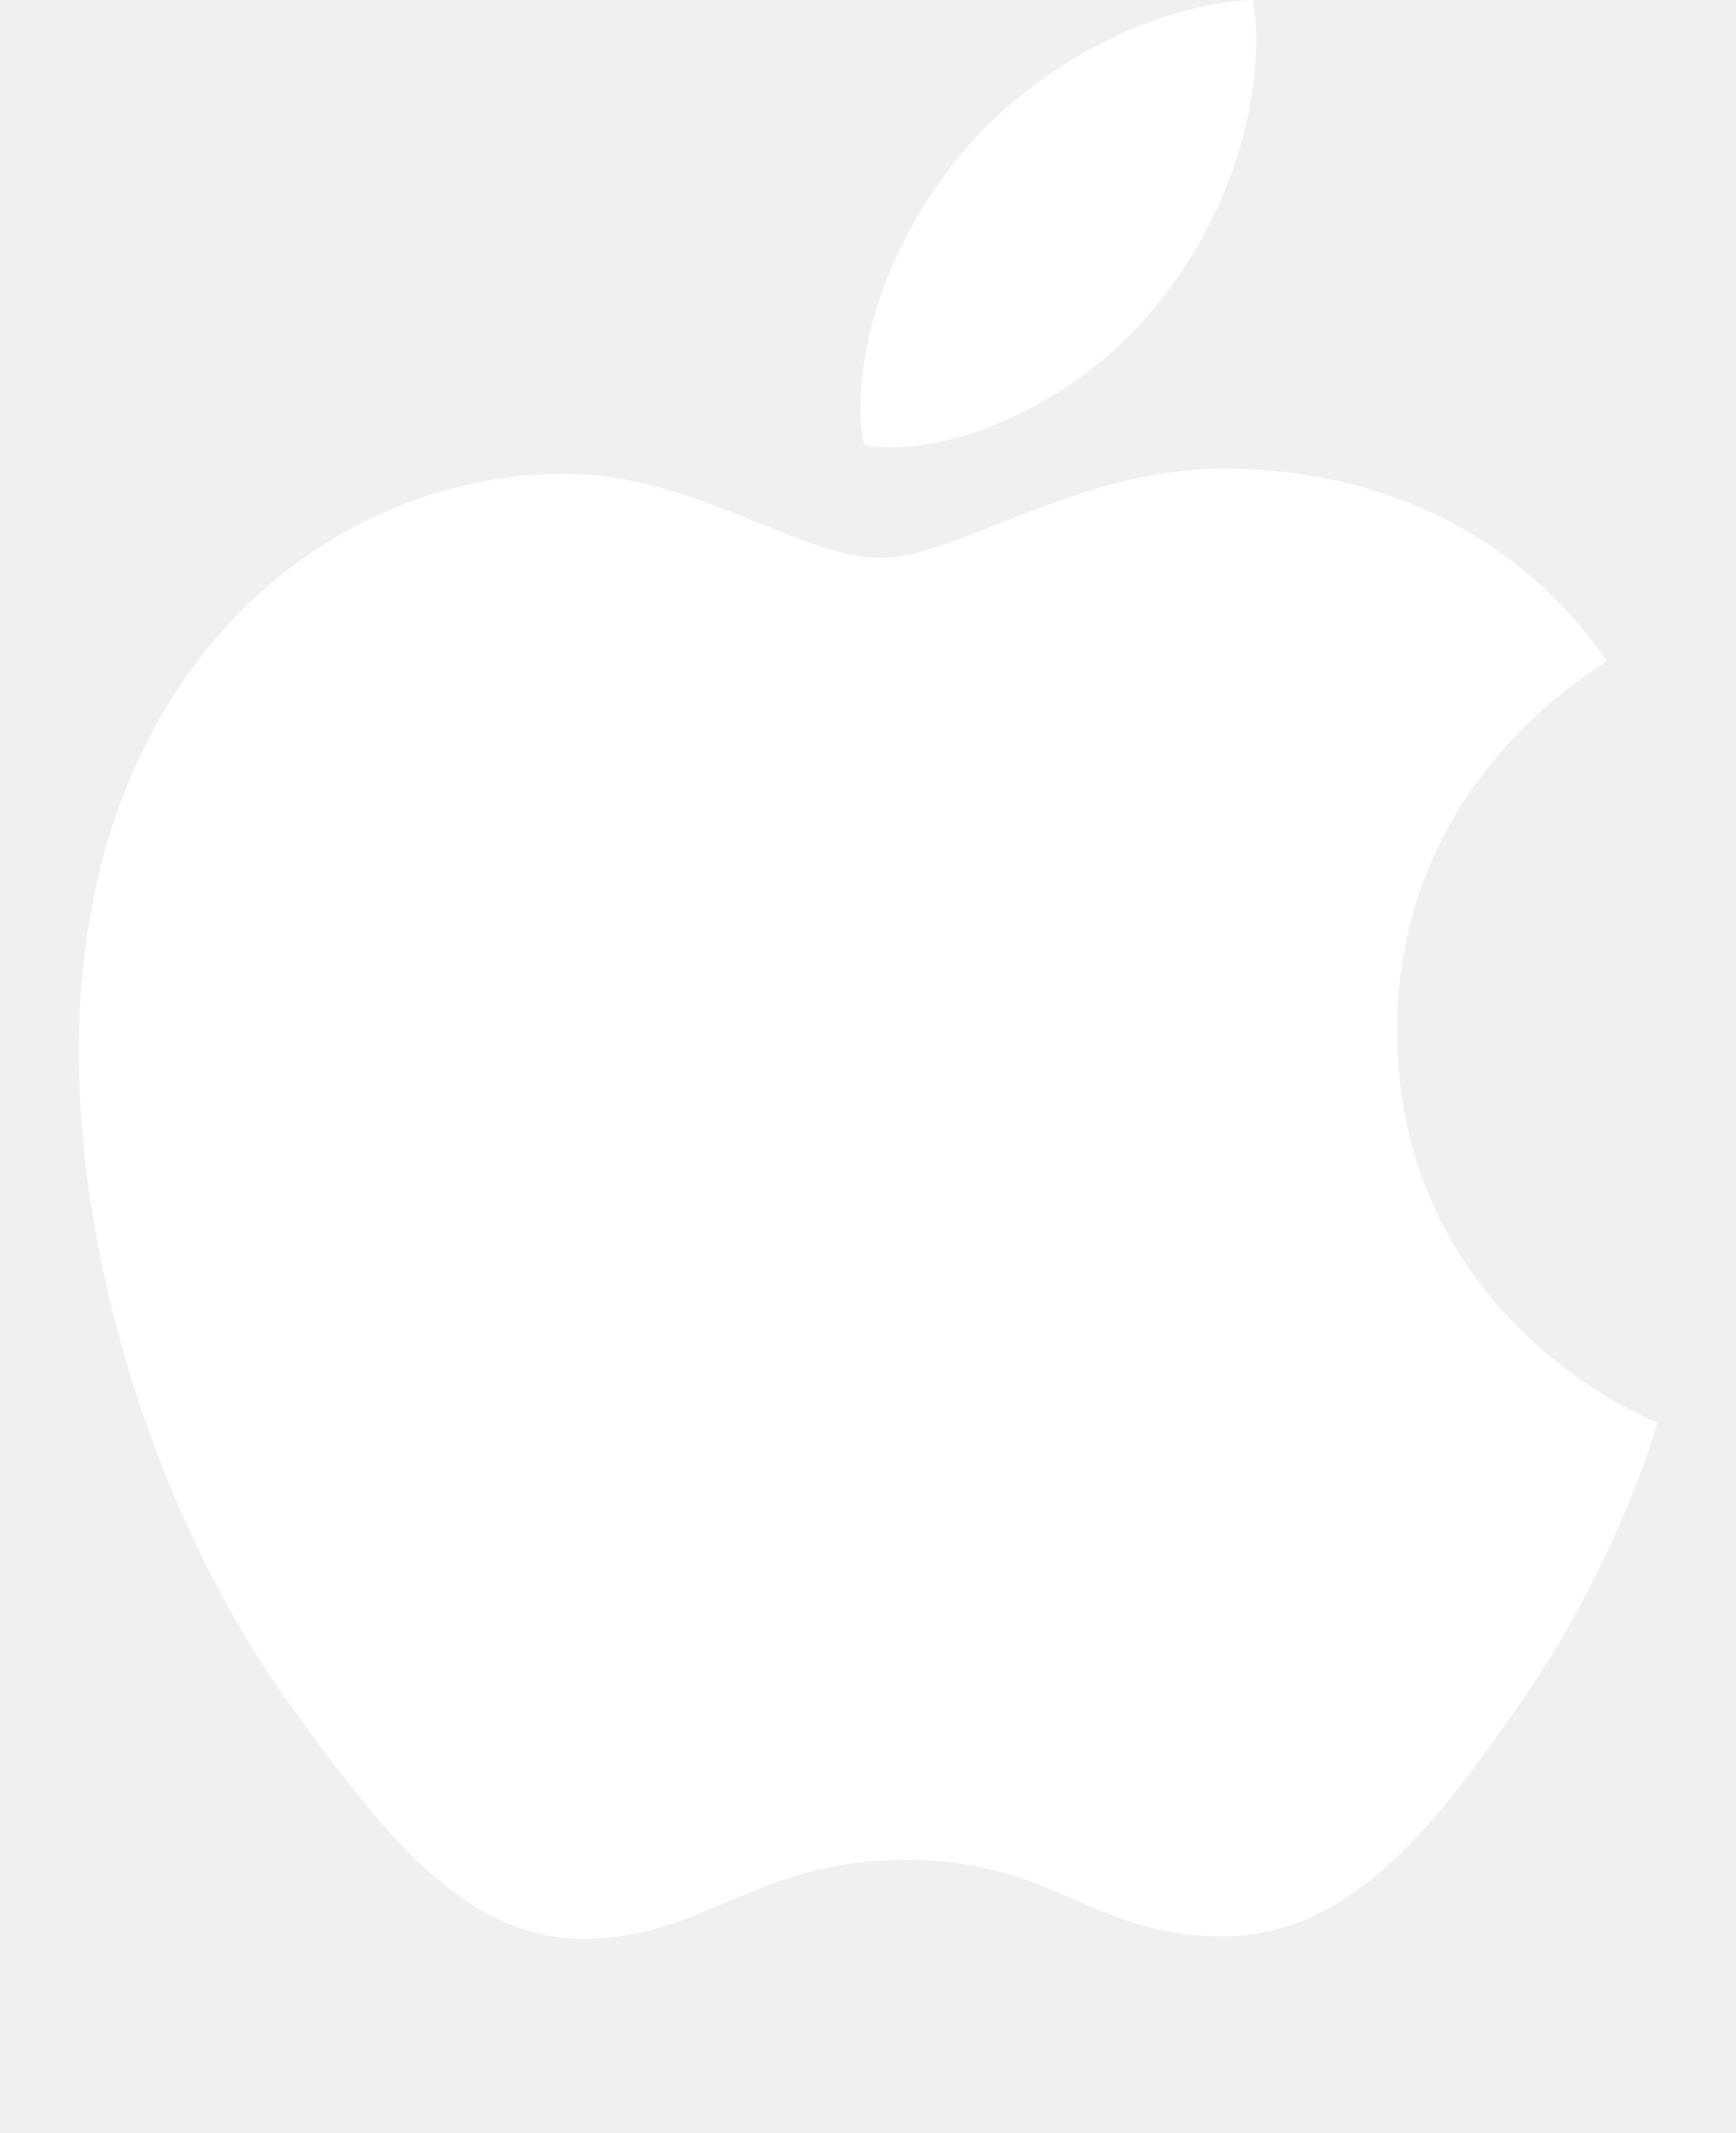
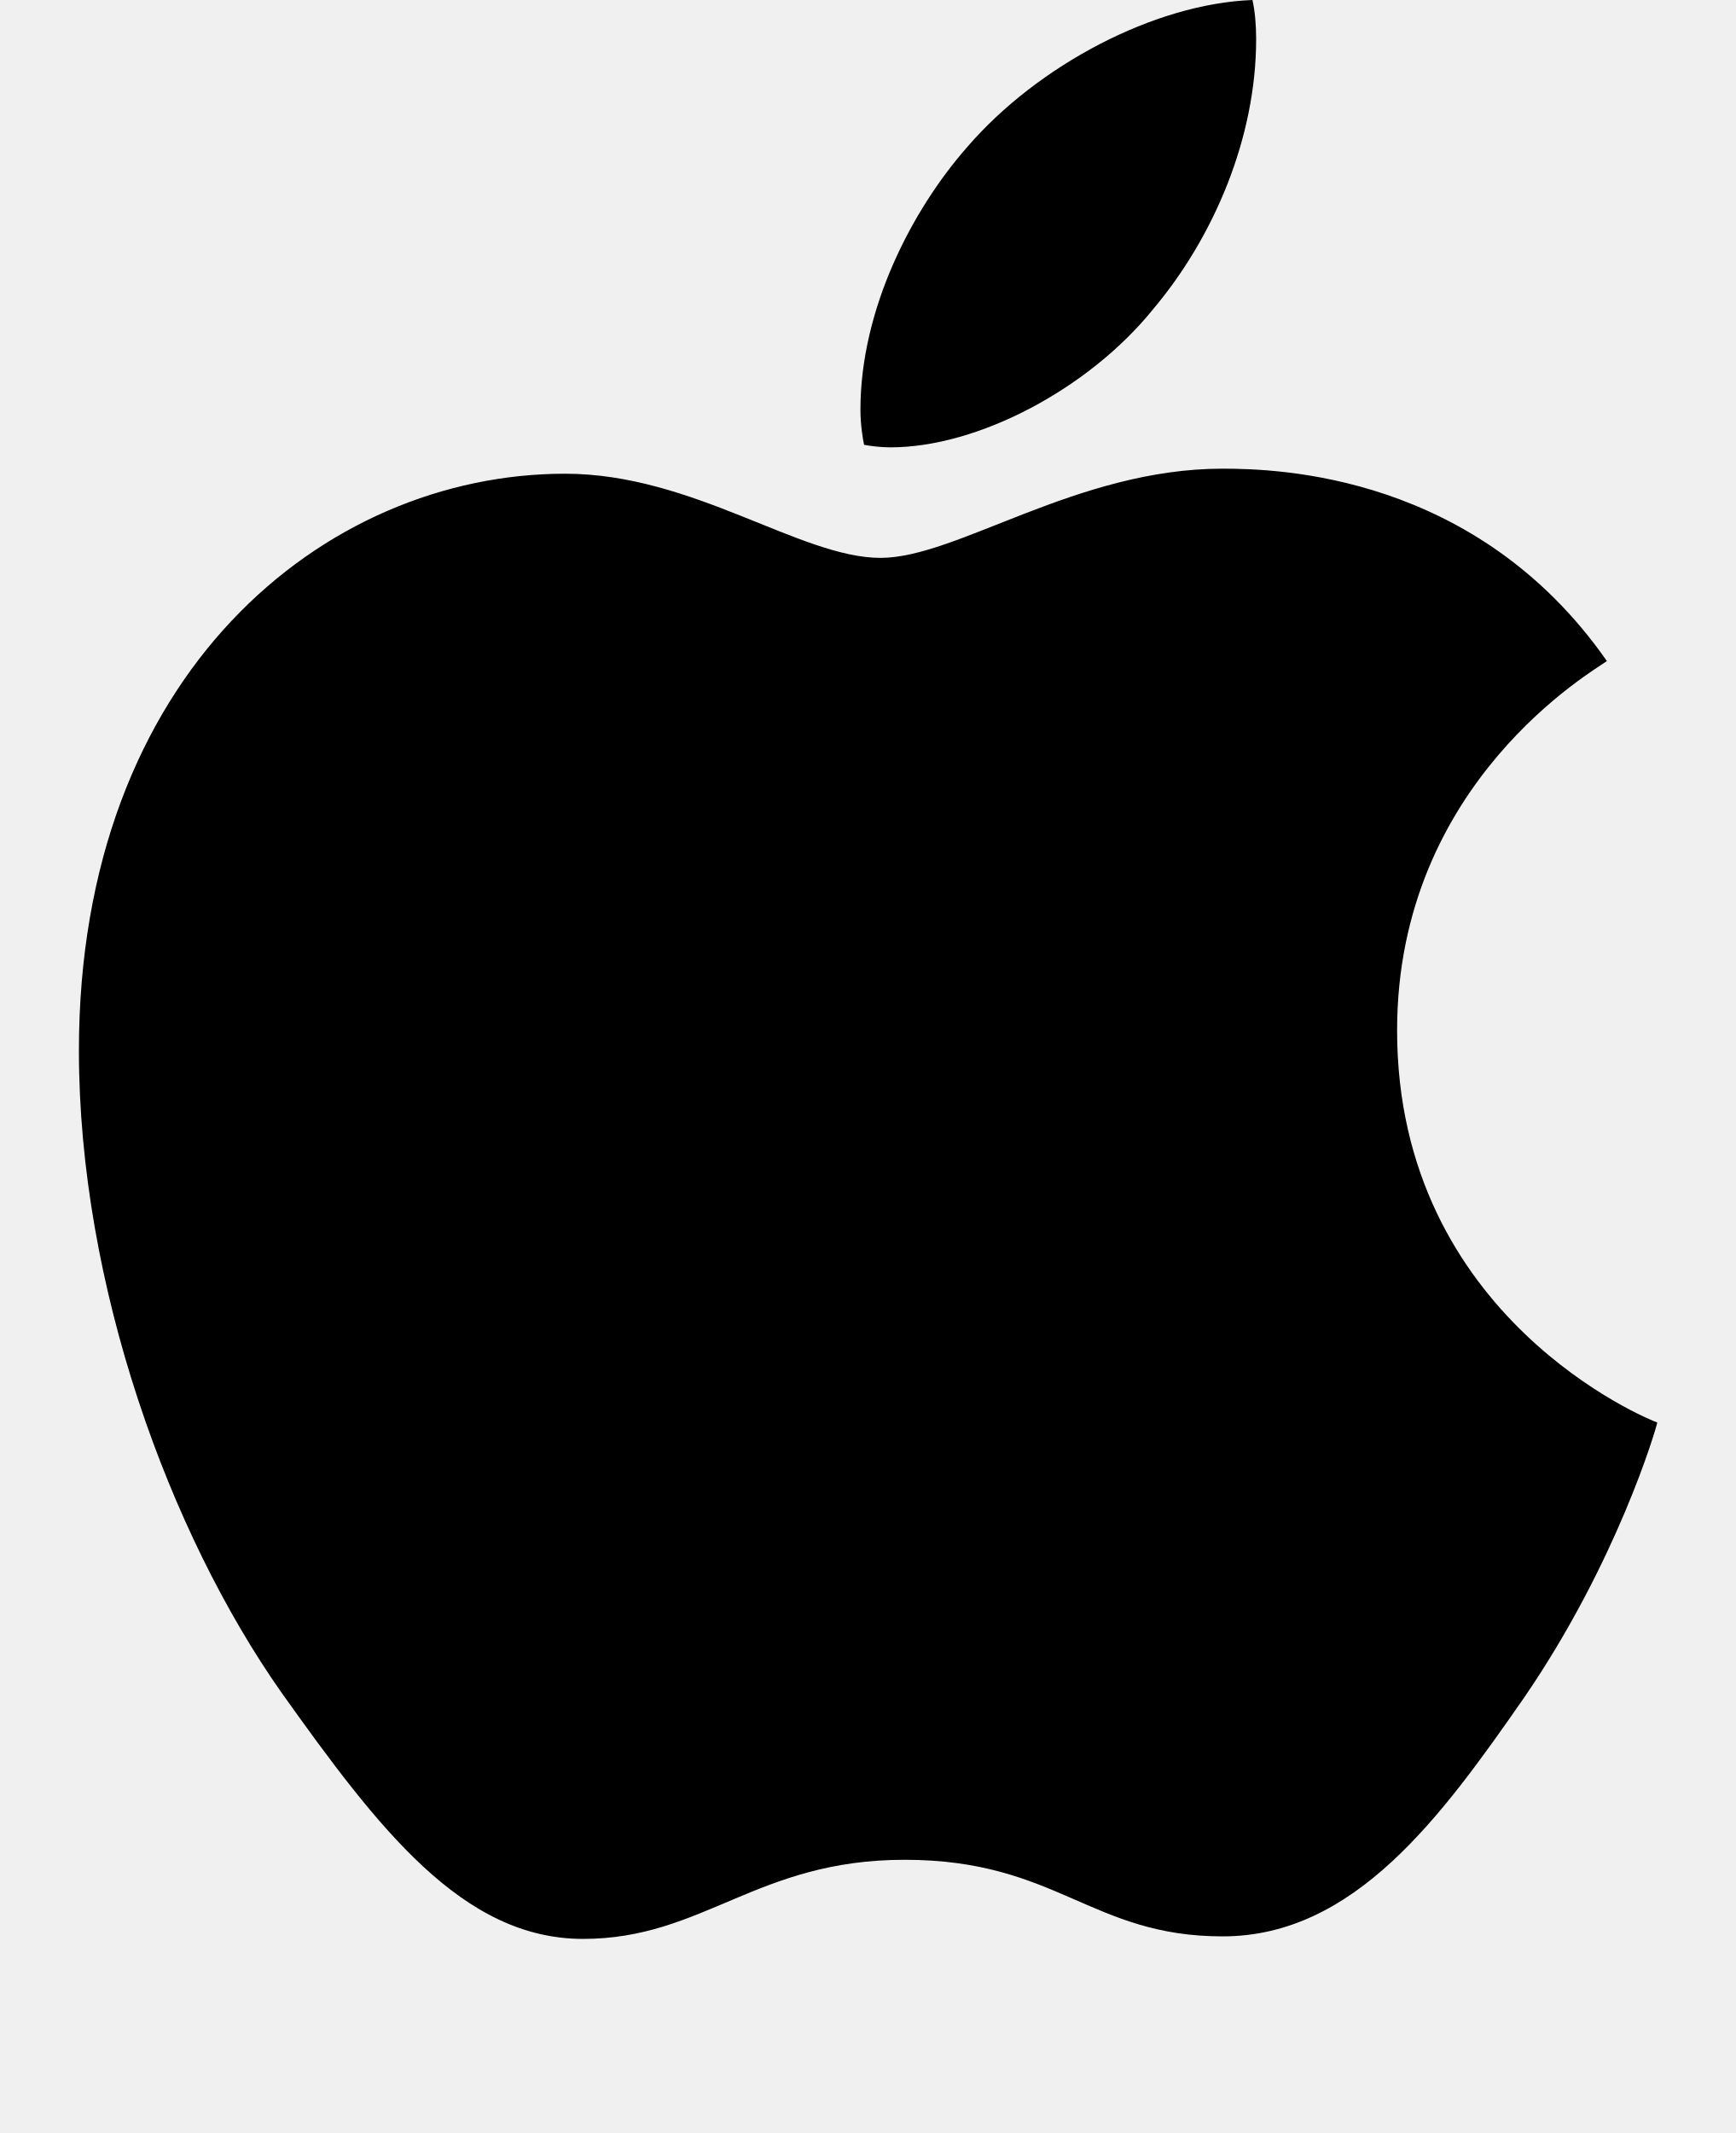
- <svg xmlns="http://www.w3.org/2000/svg" xml:space="preserve" viewBox="0 0 814 1100" width="814" height="1000" fill="white">
+ <svg xmlns="http://www.w3.org/2000/svg" xml:space="preserve" viewBox="0 0 814 1100" width="814" height="1000" fill="black">
  <path d="M788.1 340.9c-5.8 4.5-108.2 62.2-108.2 190.5 0 148.4 130.3 200.9 134.2 202.2-.6 3.2-20.7 71.9-68.7 141.9-42.8 61.6-87.5 123.1-155.5 123.1s-85.5-39.5-164-39.5c-76.5 0-103.7 40.8-165.9 40.8s-105.6-57-155.5-127C46.7 790.7 0 663 0 541.8c0-194.4 126.4-297.5 250.8-297.5 66.1 0 121.2 43.4 162.7 43.4 39.5 0 101.1-46 176.3-46 28.5 0 130.9 2.6 198.3 99.2zm-234-181.5c31.1-36.9 53.1-88.1 53.1-139.3 0-7.1-.6-14.3-1.9-20.1-50.6 1.9-110.8 33.7-147.1 75.8-28.5 32.4-55.1 83.6-55.1 135.5 0 7.8 1.3 15.6 1.9 18.1 3.2.6 8.4 1.3 13.6 1.3 45.4 0 102.5-30.4 135.5-71.3z" />
</svg>
